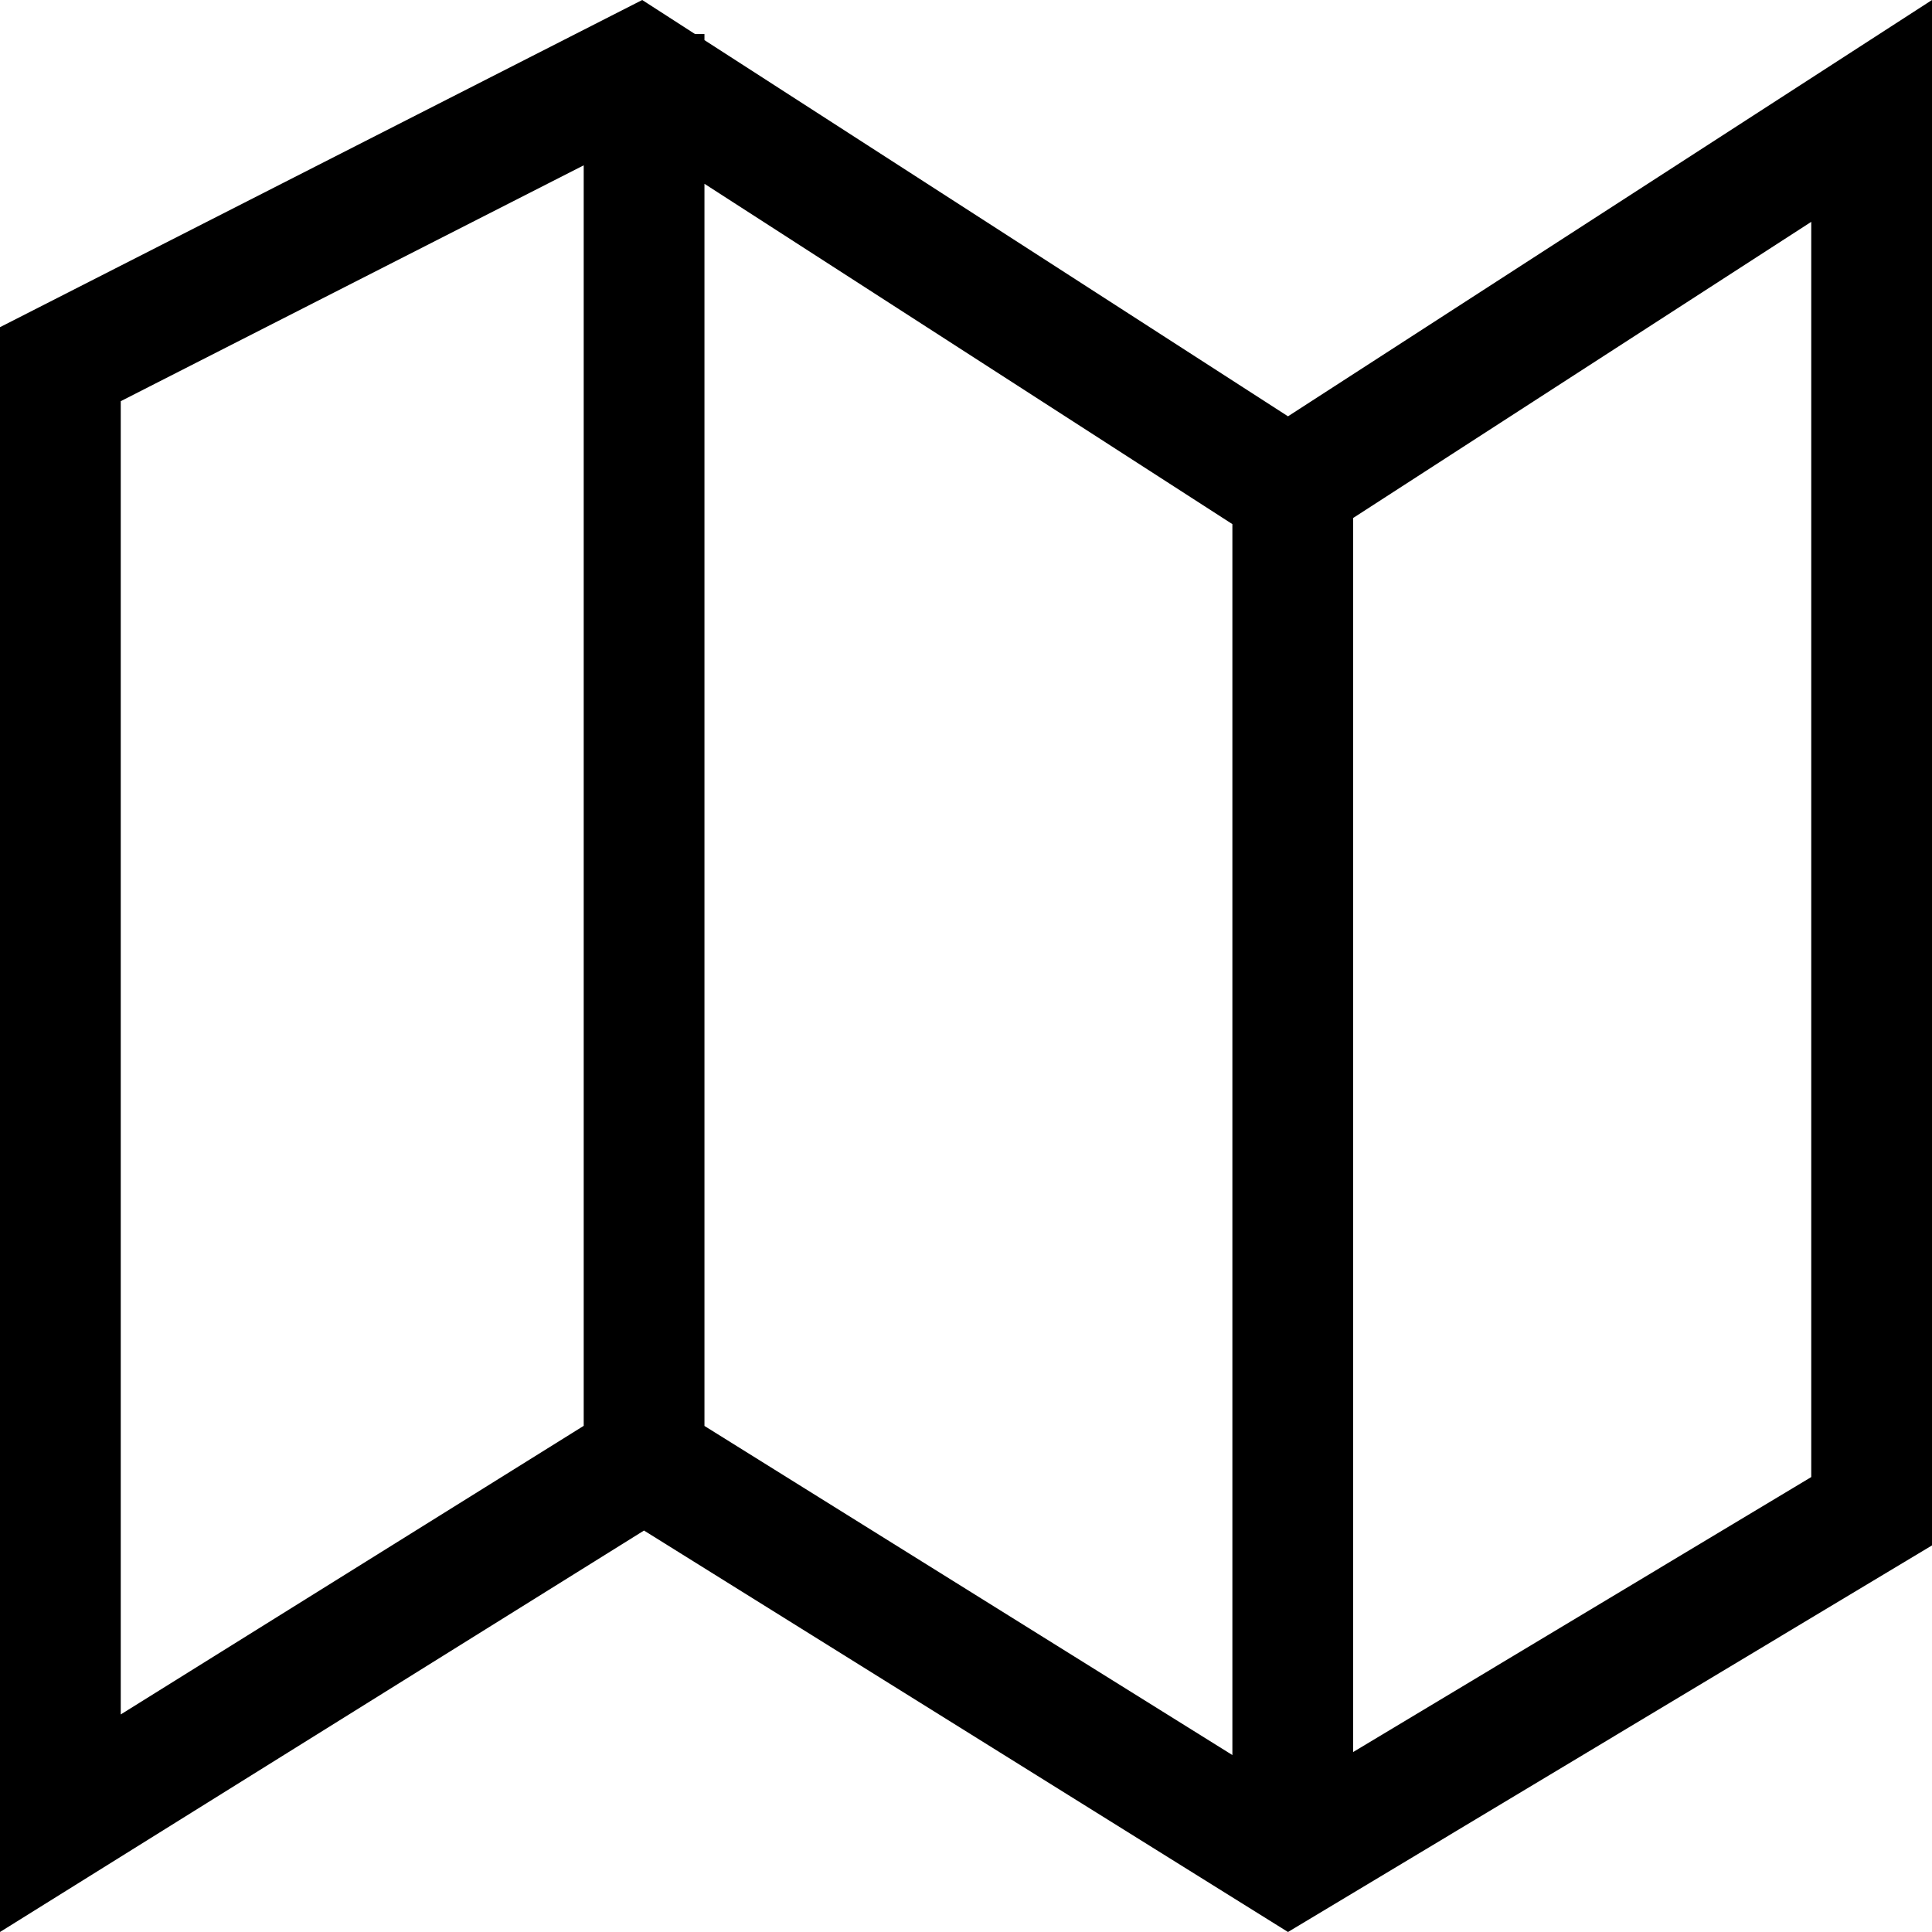
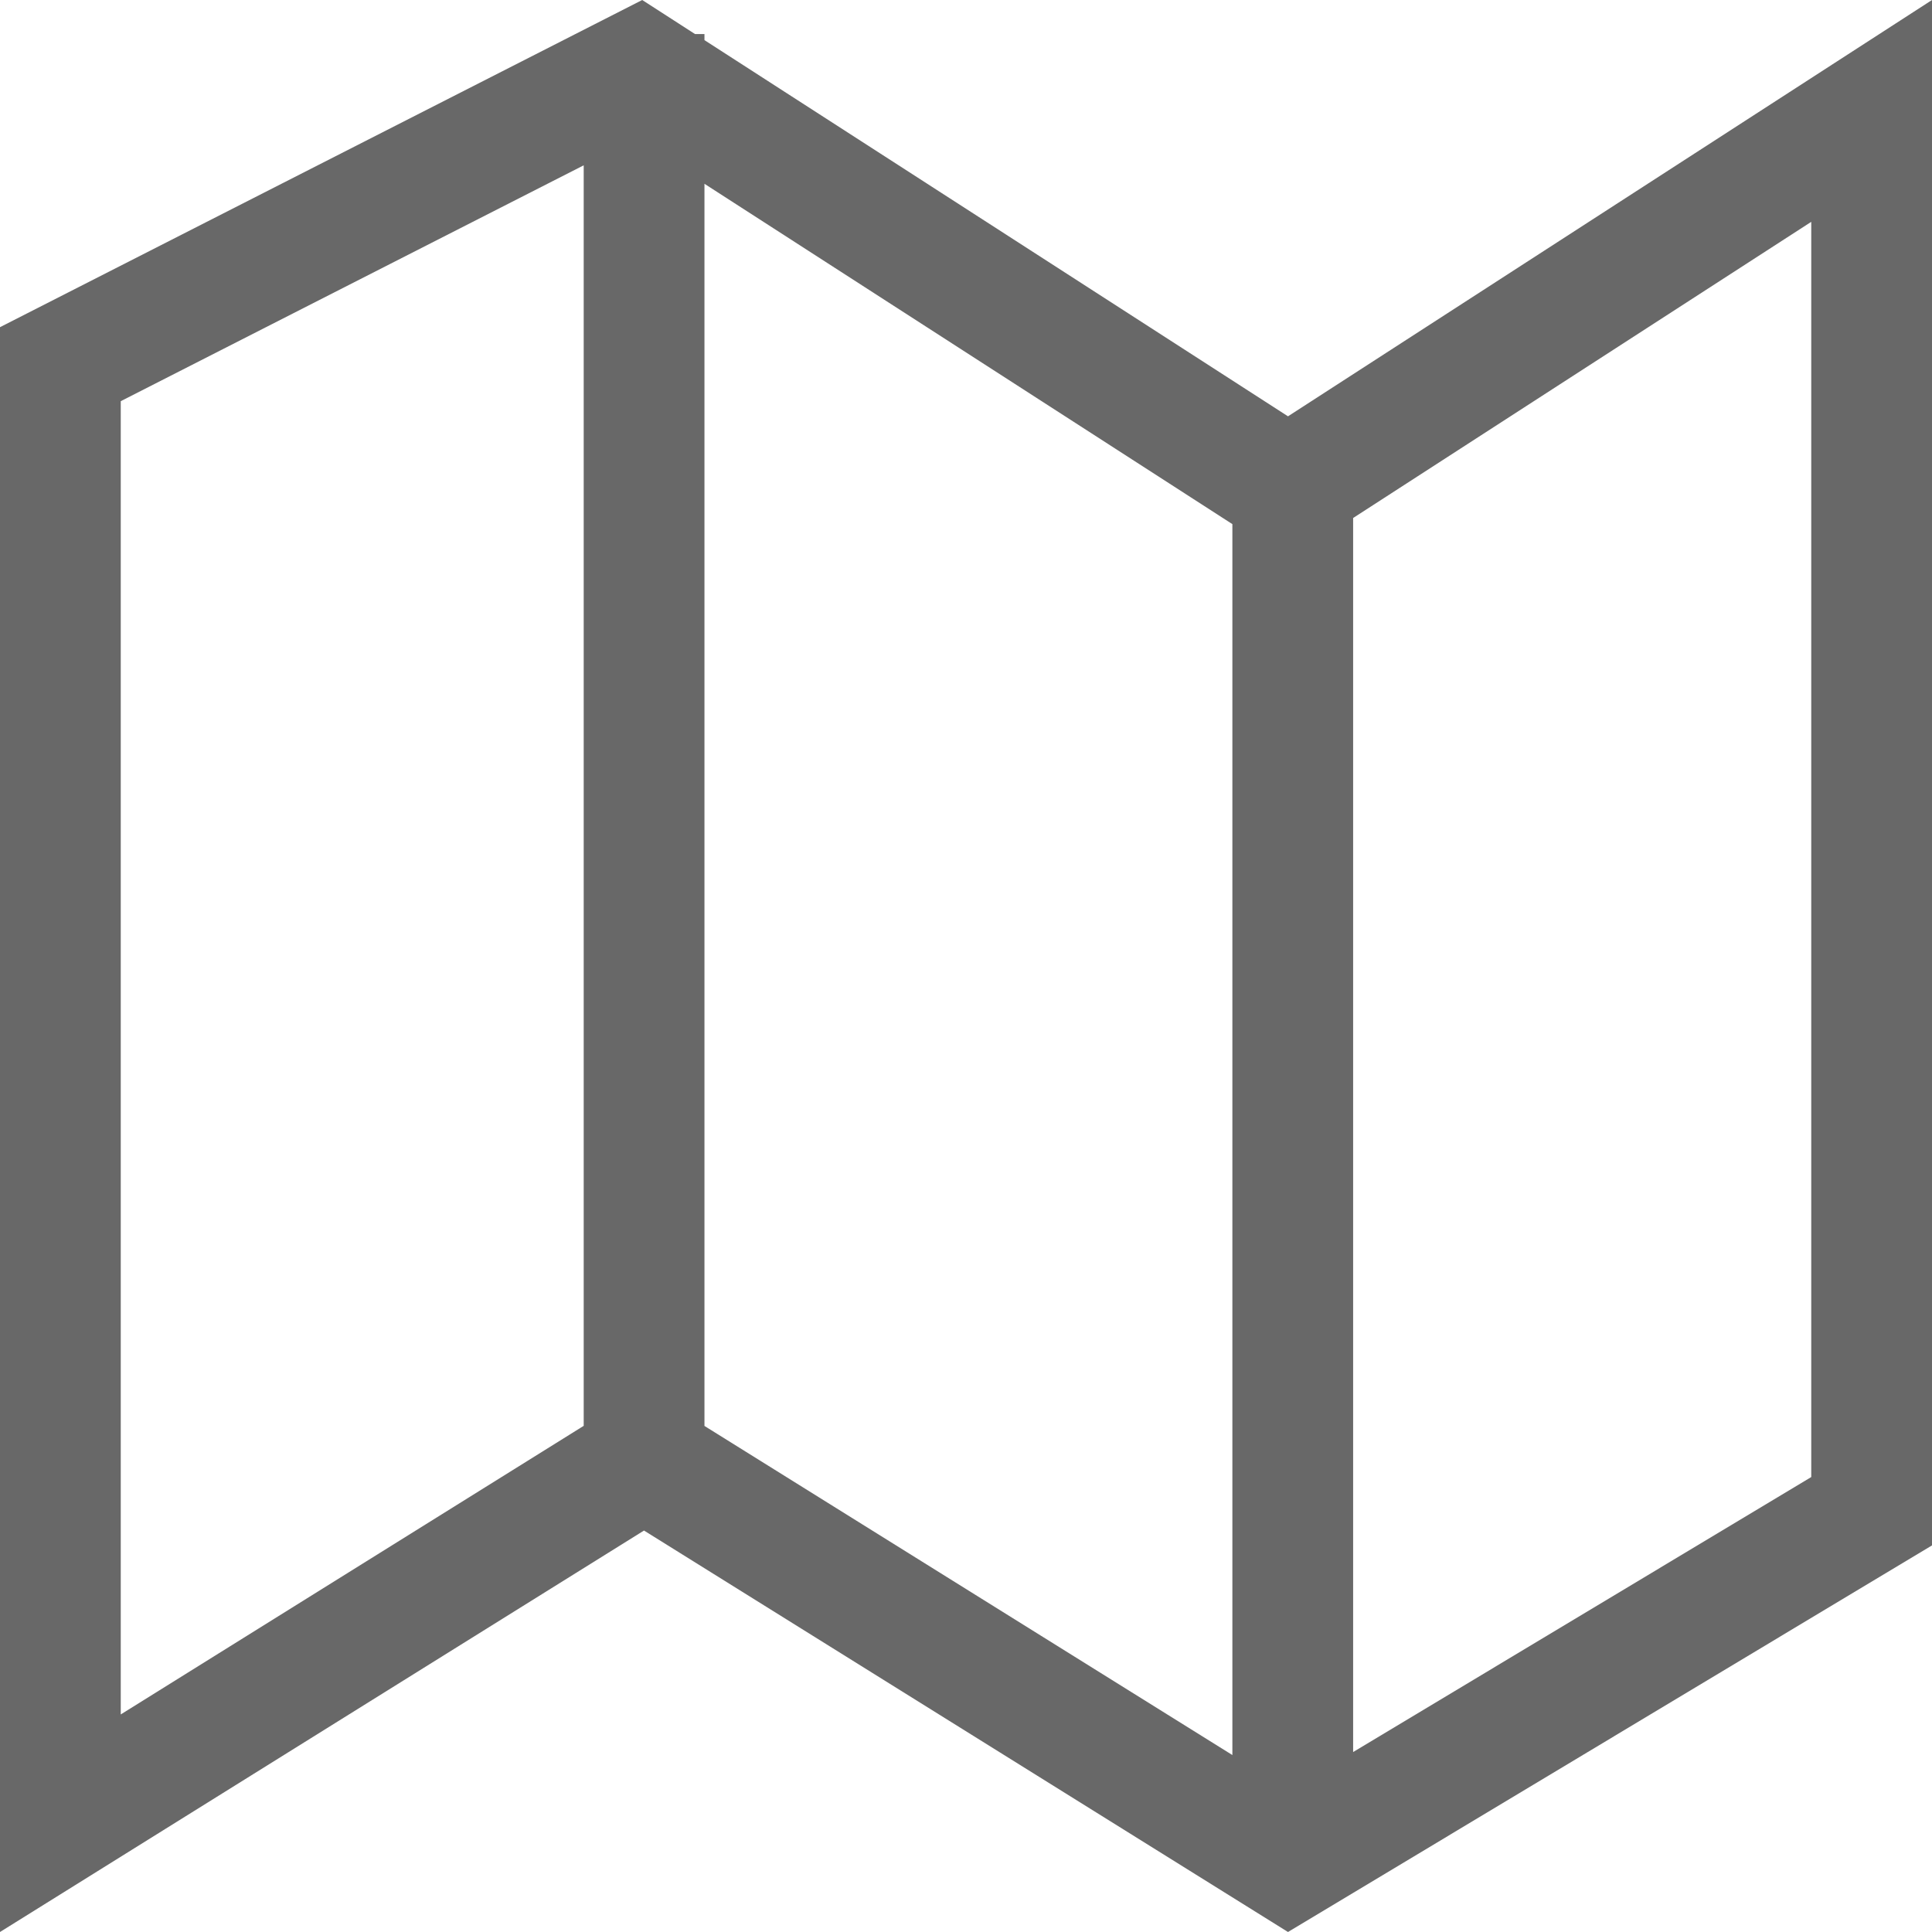
<svg xmlns="http://www.w3.org/2000/svg" version="1.1" id="Capa_1" x="0px" y="0px" viewBox="0 0 490 490" style="enable-background:new 0 0 490 490;" xml:space="preserve">
  <g>
-     <path d="M326.666,490L490,391.949V0.001L326.669,105.585h-0.006L178.666,10.177V8.641h-2.383l-13.403-8.64L0,82.979V490   L163.333,388.18L326.666,490z M459.375,56.264v318.349l-116.19,69.75V131.375l0.108-0.069L459.375,56.264z M310.073,131.327   l2.488,1.604v312.189l-133.026-82.927l-0.868-0.541V46.614L310.073,131.327z M30.625,434.821V101.748L148.041,41.93v319.696   l-0.908,0.566L30.625,434.821z" />
+     <path d="M326.666,490L490,391.949V0.001L326.669,105.585h-0.006L178.666,10.177V8.641h-2.383l-13.403-8.64L0,82.979V490   L163.333,388.18L326.666,490z M459.375,56.264v318.349l-116.19,69.75V131.375l0.108-0.069L459.375,56.264z M310.073,131.327   l2.488,1.604v312.189l-133.026-82.927l-0.868-0.541V46.614L310.073,131.327z M30.625,434.821V101.748L148.041,41.93v319.696   l-0.908,0.566L30.625,434.821z" fill="#686868" />
  </g>
  <g>
</g>
  <g>
</g>
  <g>
</g>
  <g>
</g>
  <g>
</g>
  <g>
</g>
  <g>
</g>
  <g>
</g>
  <g>
</g>
  <g>
</g>
  <g>
</g>
  <g>
</g>
  <g>
</g>
  <g>
</g>
  <g>
</g>
</svg>
